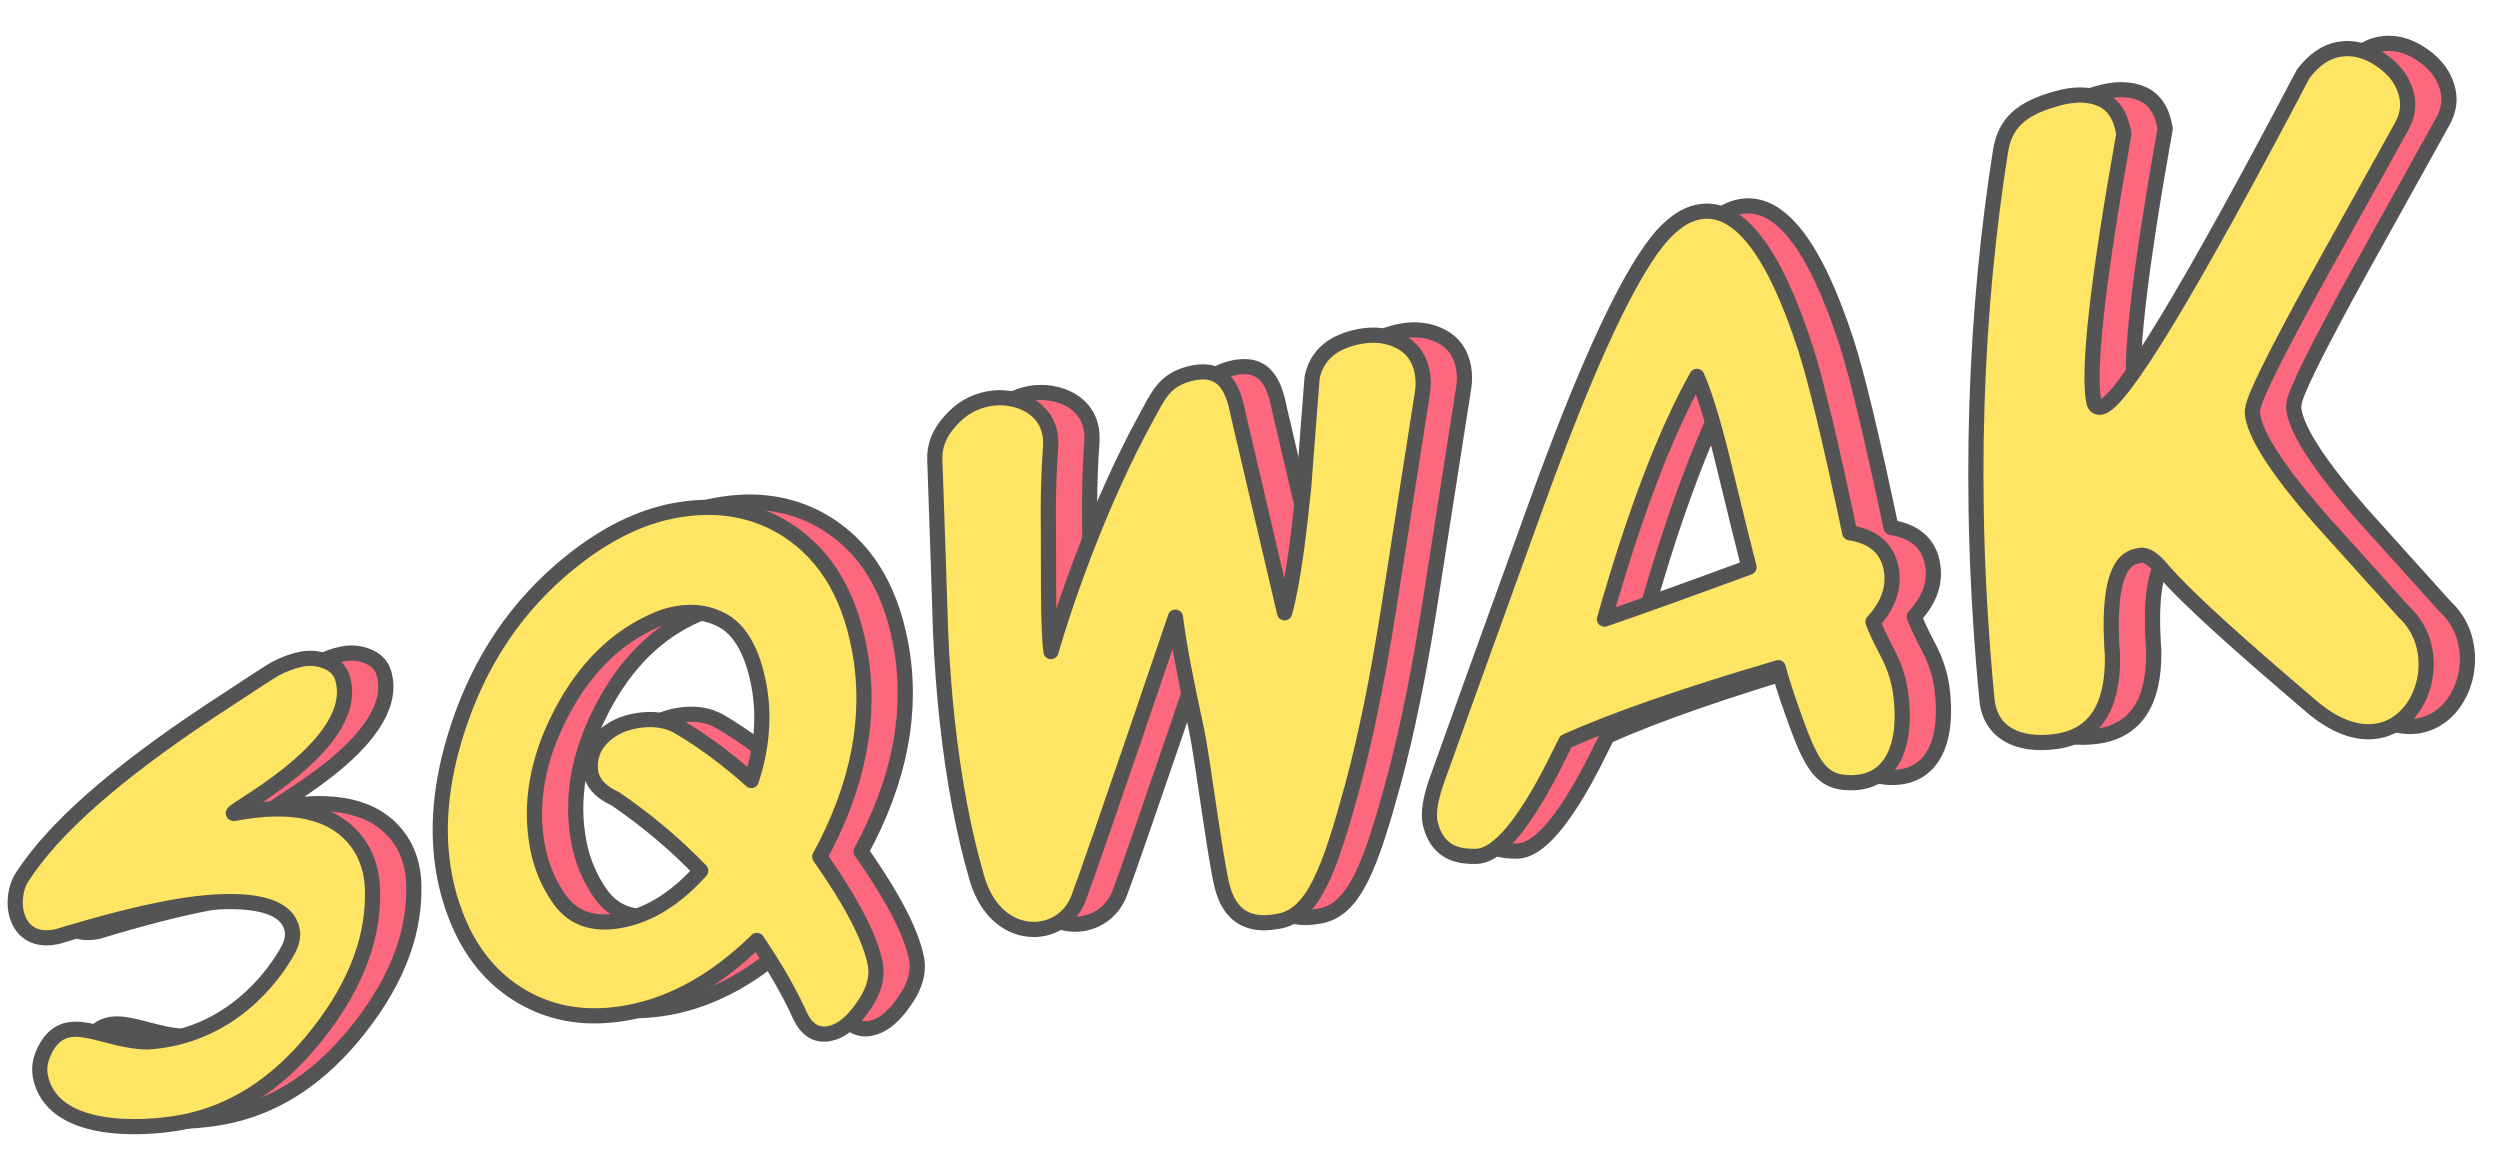
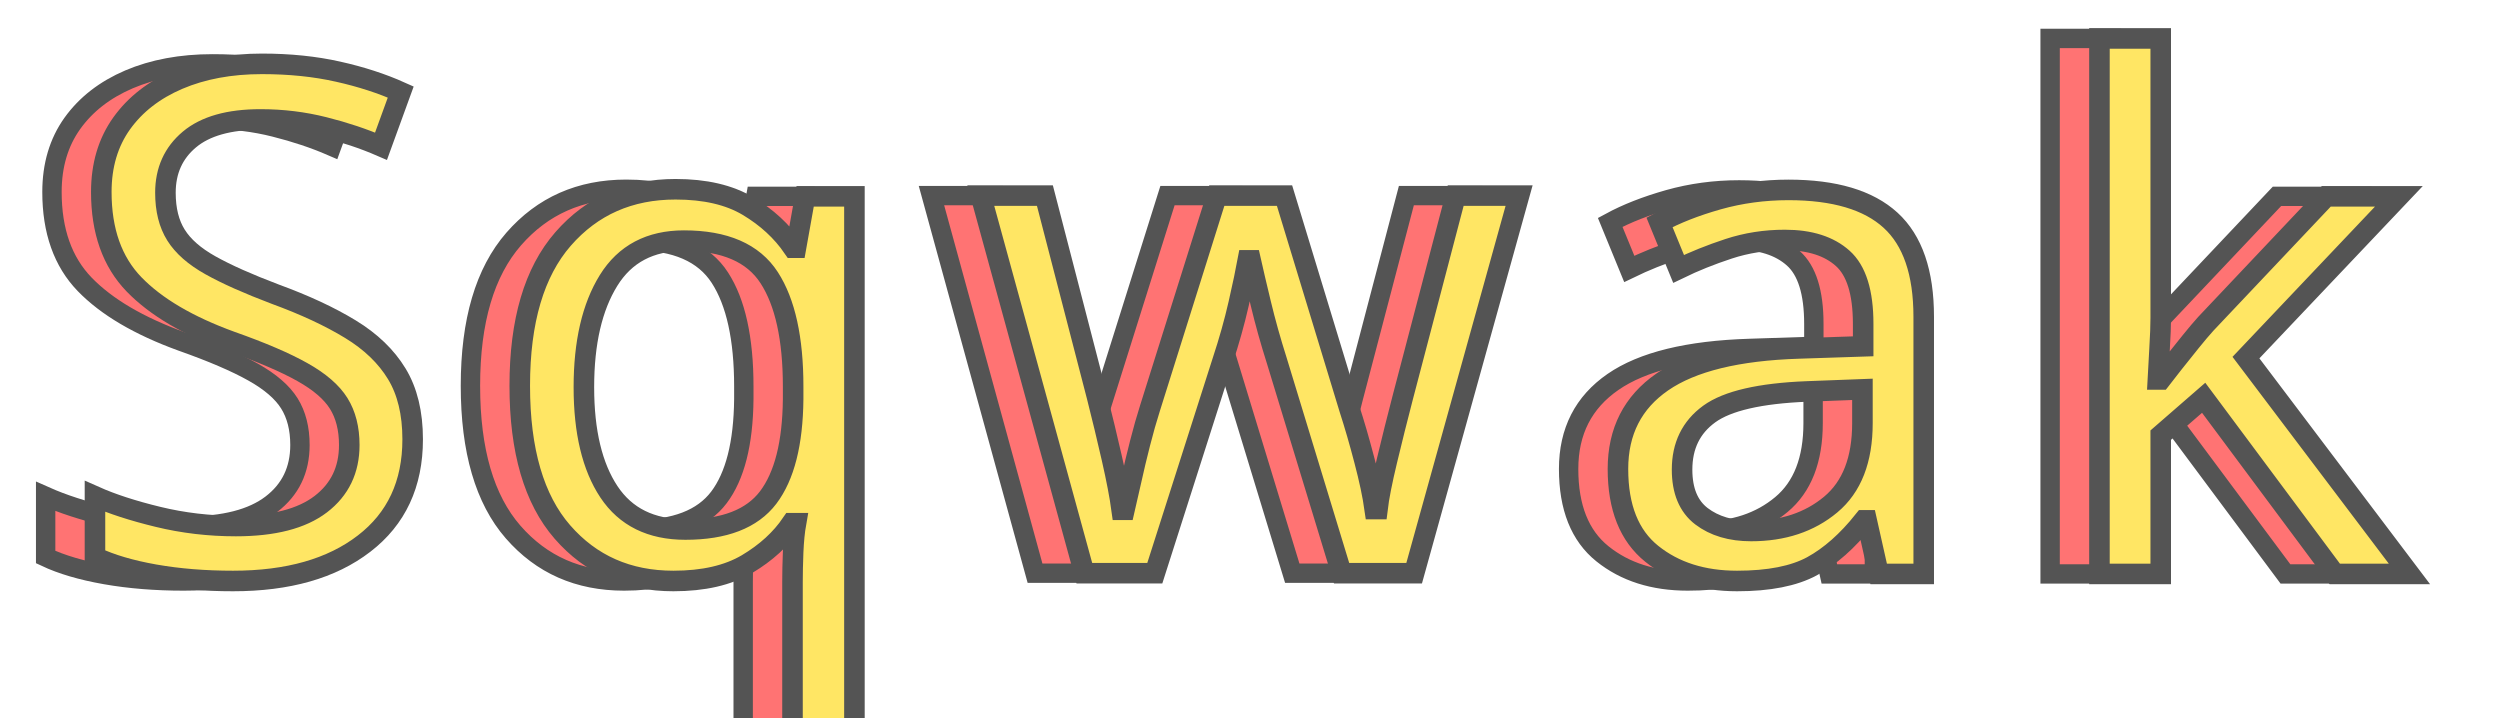
- <svg xmlns="http://www.w3.org/2000/svg" width="494" height="232" viewBox="0 0 494 232">
-   <g stroke="#545454" stroke-width="3" stroke-linecap="round" stroke-linejoin="round" stroke-miterlimit="10">
-     <path fill="#FC687E" d="M67.762 129.203c1.844-.346 3.597-.137 5.26.625 1.662.76 2.66 2.036 2.995 3.82 2.972 13.405-24.672 26.618-21.504 26.024 11.575-2.168 19.614-.305 24.116 5.588 1.424 1.88 2.37 4.06 2.833 6.533.193 1.037.3 2.24.317 3.607.12 9.873-3.988 19.764-12.327 29.67-7.322 8.646-15.765 13.863-25.324 15.652-8.12 1.52-25.81 2.332-28.004-9.15-.346-1.844.08-3.785 1.277-5.828 4.25-7.023 11.126-1.025 19.876-.9 16.374-1 25.036-13.13 27.76-18.082.825-1.498 1.076-2.854.86-4.006-.658-3.512-4.318-5.39-10.98-5.633-3.896-.105-8.378.316-13.444 1.266-6.048 1.132-13.385 3.013-22.013 5.642-8.643 1.855-9.81-7.645-6.8-11.96 6.102-9.43 18.433-20.292 36.994-32.592 7.692-5.076 11.944-7.84 12.754-8.29 1.9-1.012 3.68-1.675 5.352-1.987zM177.98 127.216c2.48 13.234-.134 26.91-7.833 41.03 6.36 9.082 10.02 16.156 10.97 21.225.526 2.817-.437 5.84-2.894 9.067-1.97 2.7-4.05 4.256-6.23 4.664-2.534.476-4.478-.763-5.833-3.716-1.996-4.436-4.808-9.336-8.437-14.703-8.004 7.84-16.477 12.595-25.415 14.27-7.744 1.45-14.653.448-20.727-3.005-6.074-3.45-10.528-8.848-13.36-16.186-.993-2.583-1.738-5.21-2.24-7.888-1.66-8.87-.807-18.5 2.565-28.895 4.38-13.57 11.825-24.582 22.338-33.036 6.837-5.505 13.67-8.898 20.497-10.178 7.742-1.45 14.663-.486 20.76 2.888 8.384 4.698 13.666 12.85 15.84 24.466zm-53.19 23.514c-.098-2.457.785-4.555 2.646-6.288 1.605-1.54 3.676-2.547 6.21-3.02 3.448-.647 6.407-.218 8.876 1.287 4.838 2.883 9.535 6.374 14.093 10.475 2.126-6.535 2.628-12.807 1.504-18.81-1.19-6.353-3.474-10.565-6.848-12.64-2.863-1.655-6.052-2.154-9.57-1.496-1.268.236-2.51.616-3.723 1.134-7.964 3.39-14.288 9.594-18.975 18.61-4.688 9.017-6.23 17.792-4.632 26.326.713 3.807 2.16 7.26 4.344 10.354 2.97 4.188 7.61 5.436 13.925 3.744 4.918-1.36 9.578-4.49 13.98-9.395-4.98-5.188-10.604-9.928-16.87-14.217-3.187-1.442-4.84-3.466-4.962-6.066zM203.488 77.753c5.53-1.035 12.804 1.84 12.272 9.505-.63 9.096-.42 14.942-.422 17.485.043 6.59-.135 17.927.493 22.975 3.33-11.512 10.147-30.385 18.683-46 2.528-4.624 3.67-7.56 8.59-8.88 2.953-.793 5.23-.403 6.836 1.163 1.604 1.568 2.36 4.146 2.9 6.908l9.157 39.143c1.68-5.876 2.948-16.53 3.77-24.87l1.67-21.654c.925-4.386 4.076-7.083 9.452-8.09 2.916-.546 5.564-.208 7.94 1.017s3.828 3.258 4.36 6.1c.244 1.305.258 2.653.042 4.044l-6.782 43.357c-2.076 13.106-4.374 24.387-6.896 33.84-4.654 17.165-7.89 26.093-14.813 27.216-2.312.375-8.824 1.607-11.04-6.756-1.37-5.17-3.9-25.48-5.124-31.17-1.226-5.69-2.104-9.96-2.636-12.8-.633-3.38-1.14-6.503-1.517-9.374 0 0-16.203 47.784-19.16 55.57-3.223 8.49-16.264 9.073-20.062-3.99-1.357-4.673-2.502-9.546-3.45-14.614-1.943-10.367-3.185-21.66-3.724-33.878-.23-7.588-.61-18.962-1.145-34.123-.135-2.836.924-5.458 3.177-7.867 2.037-2.29 4.512-3.708 7.43-4.255zM311.688 98.78c9.02-24.937 16.553-41.72 22.603-50.344 3.125-4.46 6.312-6.994 9.556-7.602 7.736-1.45 14.748 7.485 21.035 26.8 2.032 6.252 4.96 18.446 8.79 36.586 4.706.756 7.433 3.13 8.18 7.122.687 3.66-.512 7.157-3.588 10.488.4 1.217 1.402 3.354 3.01 6.41 1.215 2.356 2.02 4.832 2.423 7.426 1.448 10.494-1.643 17.904-9.683 17.958-4.592.03-6.592-1.908-8.88-6.732-1.2-2.527-4.73-12.374-5.58-16.003-18.443 5.435-32.43 10.293-41.96 14.575-1.598 2.97-10.297 22.727-17.833 22.713-2.286-.004-7.37.014-8.938-6.334-.567-2.3.06-5.436 1.483-9.318 3.56-9.967 10.02-27.88 19.383-53.745zm42.08 12.267c-.59-2.214-2.374-9.456-5.36-21.728-1.79-7.242-3.435-12.574-4.935-15.997-6.262 11.162-12.35 27.156-18.266 47.98 7.117-2.45 16.64-5.87 28.56-10.256zM414.436 18.48c3.516-1.027 6.488-1.006 8.915.07 2.43 1.075 3.923 3.368 4.49 6.88-5.163 28.88-7.148 46.498-5.957 52.858.168.896.654 1.27 1.46 1.117 3.94-.738 17.26-22.706 39.956-65.904 2.088-2.707 4.387-4.298 6.895-4.768 2.866-.537 5.714.182 8.54 2.155 2.827 1.975 4.51 4.396 5.047 7.262.37 1.97-.004 3.942-1.118 5.91l-16.122 29.032c-8.72 15.82-13.13 24.714-13.224 26.68-.114.393-.11.902.008 1.528.79 4.212 5.255 10.98 13.4 20.302l16.507 18.33c11.066 10.286-.434 33.91-18.354 18.6-14.224-12.153-24.243-21.007-29.567-27.15-1.675-2.004-3.095-2.898-4.258-2.68-1.793.335-6.88.642-5.47 19.802.158 10.263-3.558 15.92-11.15 16.972-7.413 1.018-13.01-1.632-13.653-8.293-4.036-41.84-2.114-77.862 2.667-108.3.85-5.414 3.846-8.416 10.986-10.402z" />
-     <path fill="#FFE564" d="M59.6 130.245c1.845-.346 3.598-.137 5.26.625 1.663.76 2.662 2.036 2.996 3.82 2.972 13.405-24.672 26.62-21.504 26.025 11.575-2.168 19.614-.305 24.116 5.588 1.425 1.88 2.37 4.057 2.834 6.533.193 1.035.3 2.238.317 3.605.118 9.876-3.99 19.765-12.328 29.673-7.322 8.645-15.765 13.86-25.324 15.652-8.12 1.52-25.81 2.33-28.003-9.152-.346-1.842.08-3.783 1.277-5.828 4.25-7.02 11.126-1.023 19.876-.898 16.375-1 25.037-13.133 27.762-18.082.824-1.498 1.075-2.854.86-4.008-.66-3.512-4.32-5.39-10.982-5.633-3.895-.104-8.377.318-13.443 1.268-6.048 1.13-13.385 3.014-22.013 5.643-8.643 1.855-9.81-7.645-6.8-11.96 6.102-9.43 18.433-20.294 36.994-32.593 7.692-5.076 11.944-7.84 12.754-8.29 1.897-1.012 3.68-1.675 5.35-1.987zM169.82 128.258c2.48 13.234-.135 26.91-7.834 41.03 6.36 9.08 10.02 16.155 10.97 21.224.526 2.816-.437 5.838-2.894 9.066-1.97 2.703-4.05 4.256-6.23 4.664-2.534.475-4.478-.762-5.833-3.717-1.997-4.434-4.81-9.334-8.438-14.703-8.004 7.838-16.477 12.594-25.415 14.268-7.744 1.45-14.653.45-20.727-3.002-6.075-3.453-10.53-8.848-13.36-16.188-.994-2.58-1.74-5.21-2.24-7.885-1.662-8.87-.808-18.5 2.564-28.896 4.38-13.57 11.825-24.583 22.338-33.037 6.837-5.506 13.67-8.9 20.497-10.18 7.74-1.45 14.662-.485 20.76 2.89 8.383 4.697 13.665 12.85 15.84 24.465zm-53.19 23.513c-.1-2.456.784-4.552 2.645-6.286 1.605-1.54 3.676-2.547 6.21-3.02 3.448-.647 6.407-.218 8.876 1.287 4.84 2.884 9.536 6.376 14.094 10.476 2.126-6.535 2.628-12.806 1.504-18.808-1.19-6.354-3.473-10.566-6.847-12.64-2.862-1.656-6.05-2.155-9.57-1.497-1.267.238-2.508.618-3.722 1.136-7.963 3.39-14.287 9.594-18.974 18.61-4.688 9.016-6.23 17.792-4.632 26.325.713 3.81 2.16 7.26 4.344 10.356 2.97 4.188 7.61 5.436 13.925 3.742 4.92-1.357 9.58-4.488 13.98-9.395-4.98-5.188-10.603-9.926-16.87-14.217-3.186-1.44-4.84-3.463-4.96-6.065zM195.327 78.795c5.53-1.035 12.804 1.84 12.272 9.505-.632 9.096-.422 14.942-.423 17.485.043 6.59-.135 17.927.493 22.975 3.328-11.512 10.146-30.385 18.682-46 2.528-4.624 3.67-7.56 8.59-8.88 2.953-.793 5.23-.403 6.836 1.163 1.605 1.567 2.36 4.145 2.902 6.907l9.156 39.143c1.68-5.877 2.948-16.532 3.77-24.873l1.67-21.653c.925-4.386 4.076-7.083 9.452-8.09 2.917-.546 5.565-.208 7.94 1.017s3.83 3.258 4.36 6.1c.245 1.305.26 2.653.043 4.044l-6.78 43.357c-2.077 13.106-4.375 24.387-6.897 33.84-4.654 17.166-7.89 26.092-14.813 27.215-2.313.375-8.825 1.61-11.042-6.754-1.37-5.17-3.898-25.48-5.123-31.172-1.226-5.69-2.104-9.958-2.636-12.8-.634-3.378-1.14-6.502-1.518-9.373 0 0-16.203 47.784-19.16 55.573-3.223 8.488-16.264 9.072-20.062-3.992-1.358-4.673-2.503-9.546-3.452-14.614-1.942-10.367-3.184-21.658-3.723-33.877-.23-7.59-.61-18.963-1.145-34.124-.136-2.836.923-5.458 3.176-7.867 2.037-2.29 4.512-3.708 7.43-4.255zM303.527 99.823c9.02-24.938 16.553-41.72 22.603-50.345 3.124-4.46 6.31-6.994 9.555-7.602 7.736-1.45 14.748 7.485 21.035 26.8 2.03 6.252 4.96 18.446 8.79 36.586 4.705.756 7.432 3.13 8.18 7.122.686 3.66-.513 7.157-3.59 10.488.4 1.217 1.403 3.354 3.01 6.41 1.216 2.356 2.02 4.832 2.424 7.426 1.448 10.493-1.643 17.905-9.683 17.958-4.59.03-6.59-1.906-8.88-6.73-1.2-2.53-4.73-12.375-5.58-16.004-18.442 5.436-32.43 10.294-41.96 14.575-1.597 2.97-10.296 22.727-17.832 22.715-2.285-.004-7.37.012-8.937-6.334-.566-2.3.06-5.436 1.484-9.32 3.56-9.967 10.02-27.88 19.383-53.745zm42.08 12.266c-.59-2.215-2.375-9.457-5.362-21.73-1.79-7.24-3.434-12.572-4.934-15.995-6.26 11.162-12.35 27.156-18.265 47.98 7.118-2.45 16.64-5.87 28.56-10.256zM406.274 19.523c3.516-1.028 6.488-1.007 8.915.07 2.427 1.074 3.92 3.367 4.487 6.878-5.162 28.88-7.147 46.5-5.956 52.86.17.896.655 1.27 1.46 1.117 3.942-.738 17.26-22.706 39.957-65.904 2.09-2.708 4.388-4.3 6.896-4.77 2.866-.536 5.714.183 8.54 2.156 2.827 1.974 4.51 4.395 5.047 7.26.37 1.973-.004 3.944-1.118 5.913l-16.122 29.03c-8.72 15.822-13.13 24.715-13.224 26.68-.114.394-.11.903.008 1.53.79 4.21 5.255 10.978 13.4 20.3l16.507 18.33c11.067 10.287-.433 33.913-18.353 18.6-14.223-12.153-24.242-21.006-29.566-27.15-1.674-2.003-3.094-2.897-4.257-2.68-1.793.336-6.88.643-5.47 19.803.158 10.263-3.558 15.92-11.15 16.97-7.413 1.02-13.01-1.63-13.653-8.29-4.036-41.842-2.114-77.863 2.667-108.3.852-5.415 3.848-8.417 10.987-10.403z" />
-   </g>
+ <svg xmlns="http://www.w3.org/2000/svg" version="1.1" id="Layer_1" x="0px" y="0px" width="425.798px" height="122.18px" viewBox="-2.79 -22.75 425.798 122.18" enable-background="new -2.79 -22.75 425.798 122.18" xml:space="preserve">
+   <text transform="matrix(1 0 0 1 -1.1401 75)" fill="#FF7373" font-family="'Junegull'" font-size="120" letter-spacing="12">S</text>
+   <text transform="matrix(1 0 0 1 -1.1401 75)" fill="none" stroke="#545454" stroke-width="3.3" font-family="'Junegull'" font-size="120" letter-spacing="12">S</text>
+   <text transform="matrix(1 0 0 1 70.7402 75)" fill="#FF7373" font-family="'Junegull'" font-size="120" letter-spacing="10">qwak</text>
+   <text transform="matrix(1 0 0 1 70.7402 75)" fill="none" stroke="#545454" stroke-width="3.3" font-family="'Junegull'" font-size="120" letter-spacing="10">qwak</text>
+   <text transform="matrix(1 0 0 1 7.2607 75)" fill="#FFE664" font-family="'Junegull'" font-size="120" letter-spacing="12">S</text>
+   <text transform="matrix(1 0 0 1 7.2607 75)" fill="none" stroke="#545454" stroke-width="3.5" font-family="'Junegull'" font-size="120" letter-spacing="12">S</text>
+   <text transform="matrix(1 0 0 1 79.1396 75)" fill="#FFE664" font-family="'Junegull'" font-size="120" letter-spacing="12"> </text>
+   <text transform="matrix(1 0 0 1 79.1396 75)" fill="none" stroke="#545454" stroke-width="1.4" font-family="'Junegull'" font-size="120" letter-spacing="12"> </text>
+   <text transform="matrix(1 0 0 1 79.1411 75)" fill="#FFE664" font-family="'Junegull'" font-size="120" letter-spacing="10">qwak</text>
+   <text transform="matrix(1 0 0 1 79.1411 75)" fill="none" stroke="#545454" stroke-width="3.5" font-family="'Junegull'" font-size="120" letter-spacing="10">qwak</text>
</svg>
